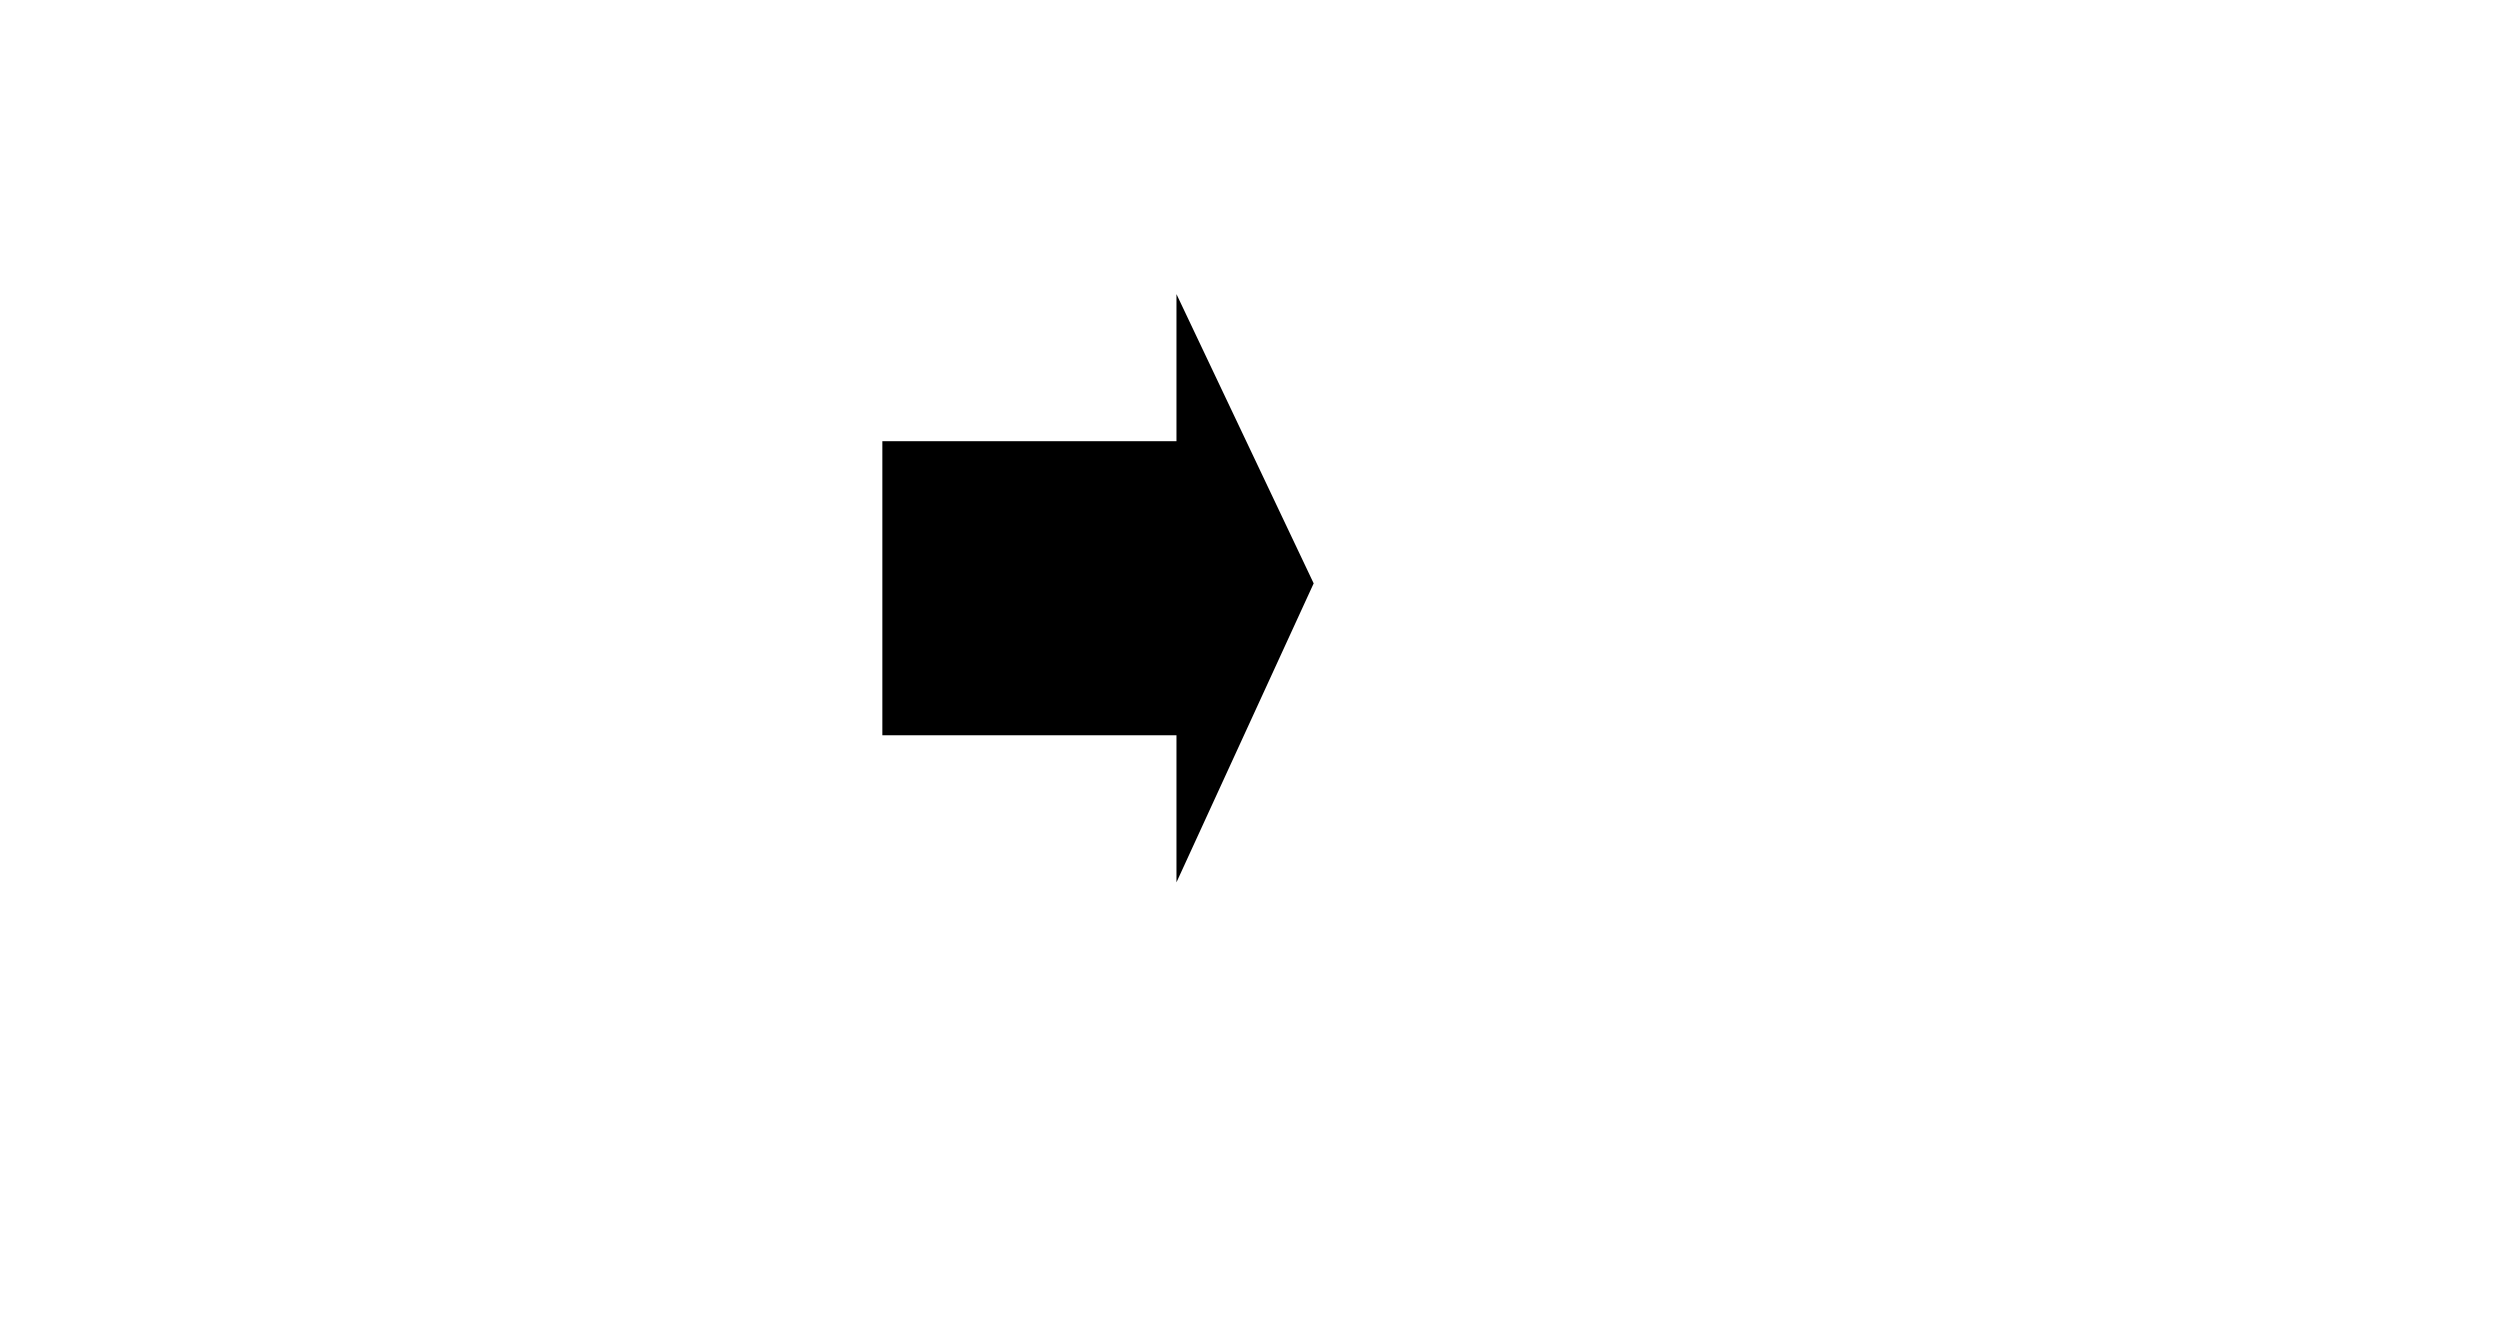
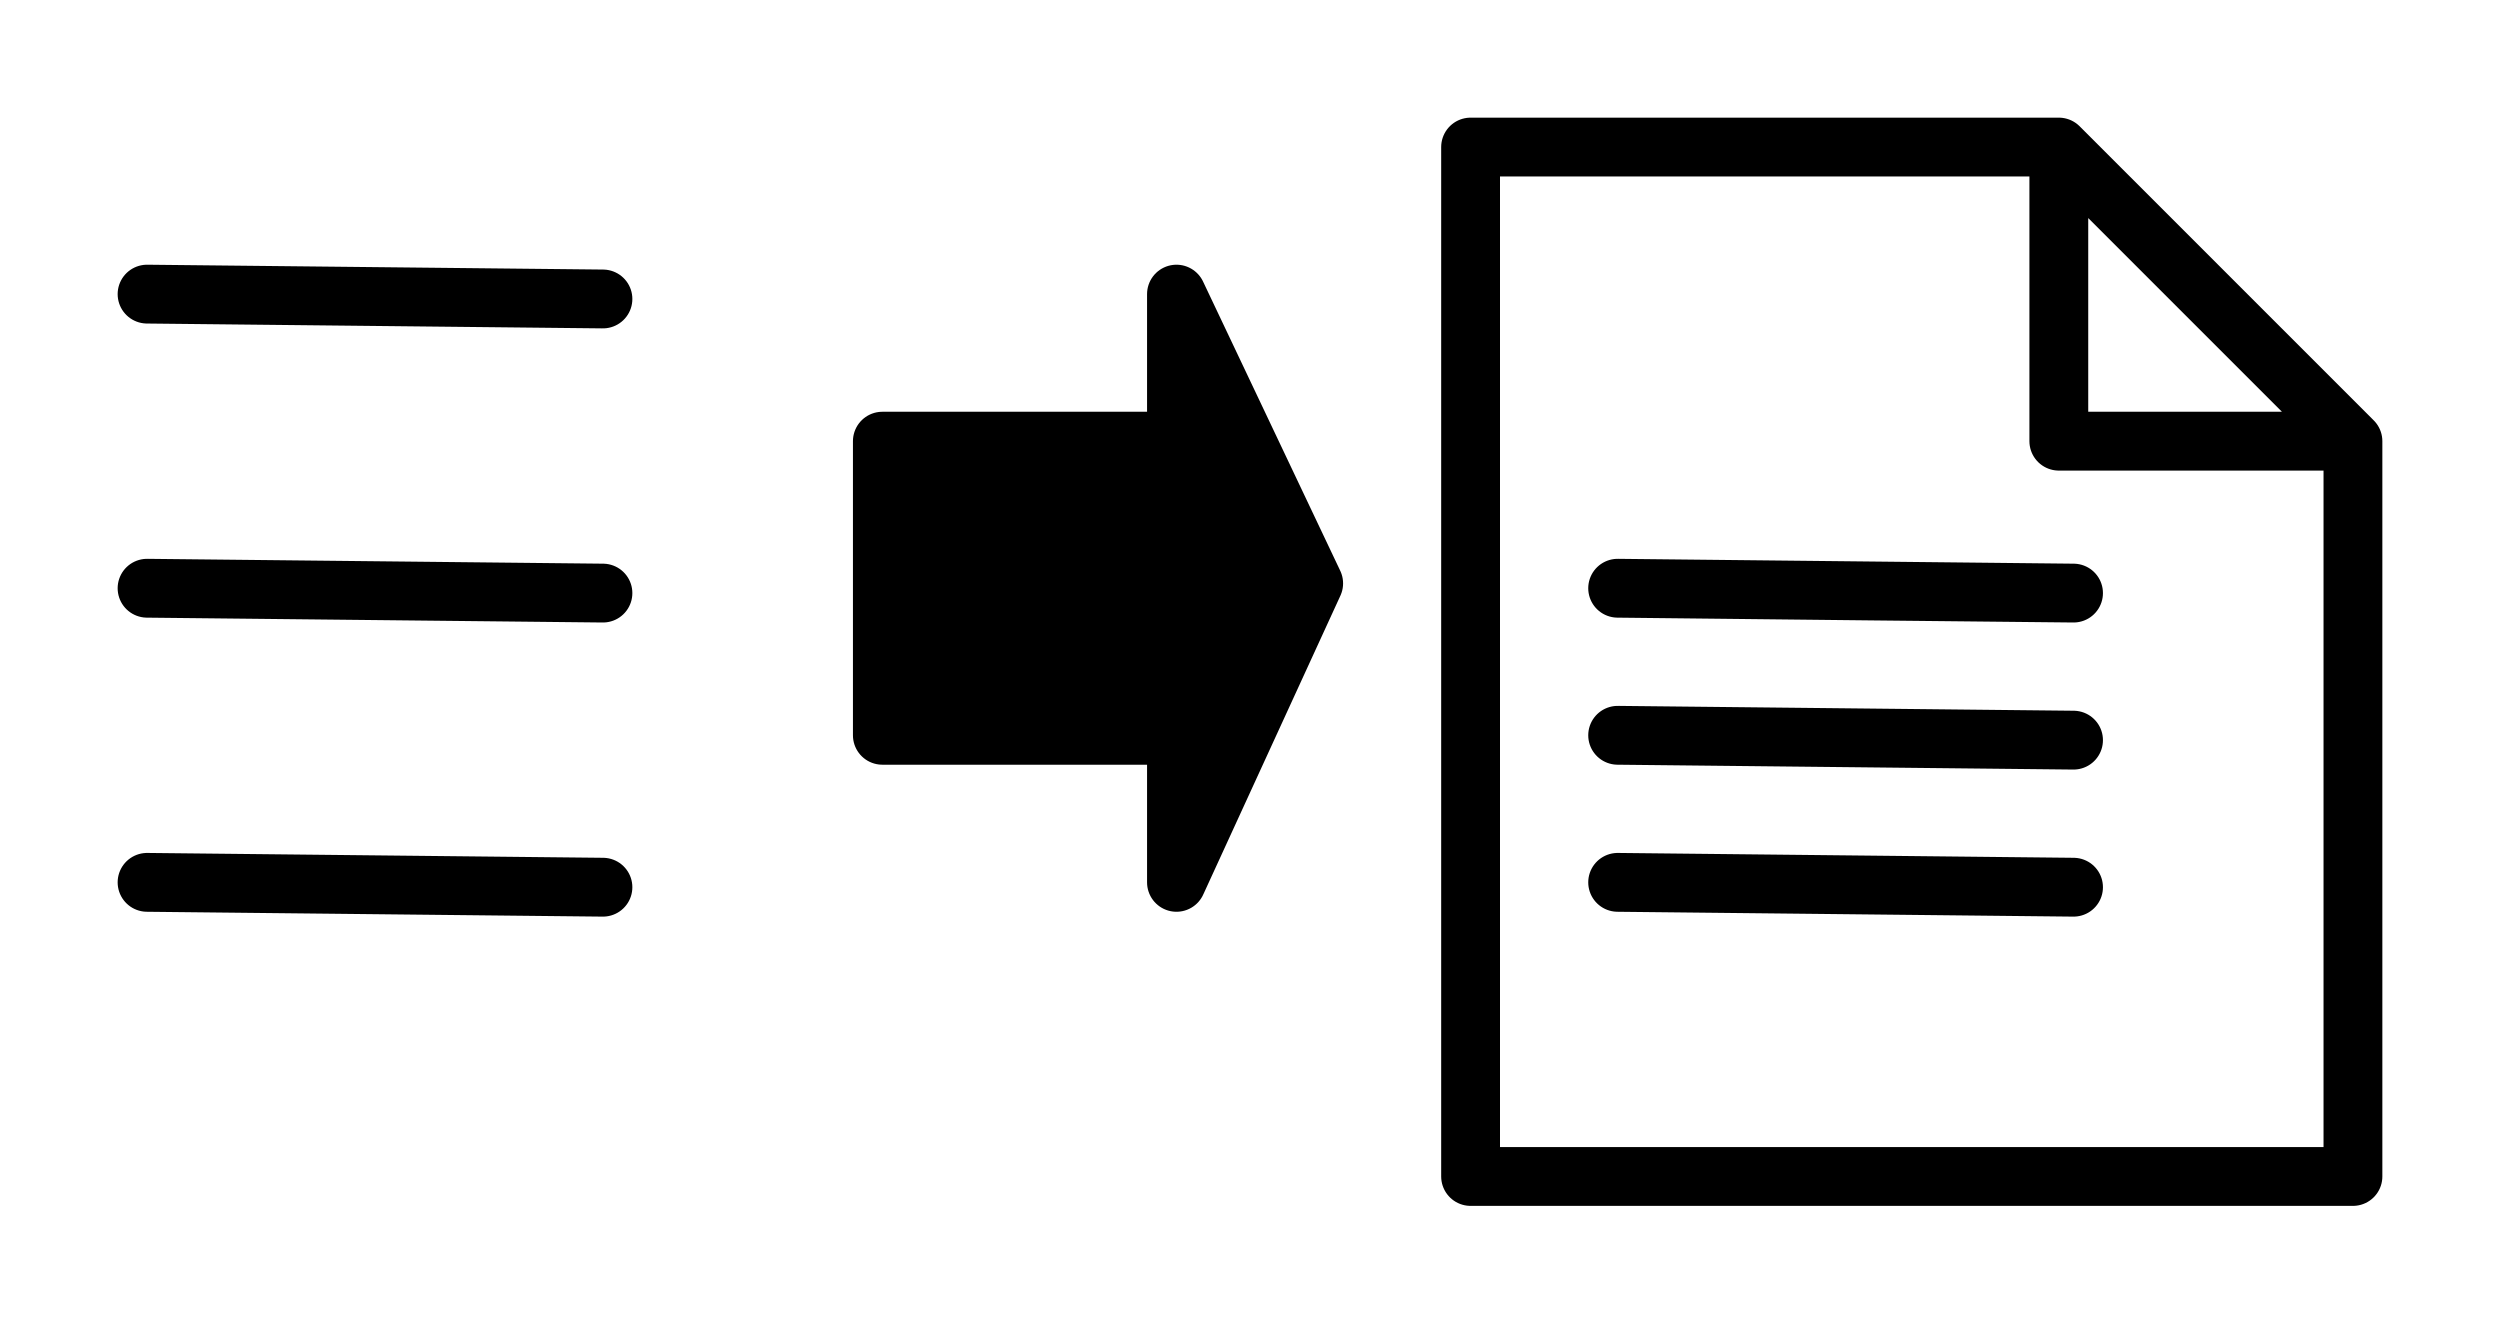
- <svg xmlns="http://www.w3.org/2000/svg" viewBox="0 0 170 90">
+ <svg xmlns="http://www.w3.org/2000/svg" viewBox="0 0 170 90" stroke="#000">
  <path fill="none" stroke-linecap="round" stroke-width="4" d="M100 10h40m-40 0h40m0 0 20 20m-20-20 20 20m0 0v50m0-50v50m0 0h-60m60 0h-60m0 0V10m0 70V10M140 10v20m0-20v20m0 0h20m-20 0h20M110 40c11.87.13 23.73.26 31 .33M110 40c6.44.07 12.89.14 31 .33M110 50c10.03.11 20.05.22 31 .33M110 50l31 .33M110 60c9.93.11 19.86.21 31 .33M110 60c11.38.12 22.75.24 31 .33M10 20c8.88.1 17.77.19 31 .33M10 20c6.49.07 12.98.14 31 .33M10 40c11.73.13 23.47.25 31 .33M10 40c10.52.11 21.04.23 31 .33M10 60c11.67.13 23.34.25 31 .33M10 60c6.23.07 12.46.13 31 .33" />
  <g fill-rule="evenodd" stroke-linecap="round">
    <path stroke-width="0" d="m80 20 9.33 19.67L80 60V50H60V30h20V20" />
    <path fill="none" stroke-width="4" d="M80 20c2.84 5.99 5.68 11.98 9.33 19.67M80 20c2.52 5.31 5.04 10.63 9.33 19.67m0 0C87.01 44.73 84.69 49.79 80 60m9.33-20.33C87.4 43.88 85.47 48.09 80 60m0 0V50m0 10V50m0 0H60m20 0H60m0 0V30m0 20V30m0 0h20m-20 0h20m0 0V20m0 10V20m0 0s0 0 0 0m0 0s0 0 0 0" />
  </g>
</svg>
